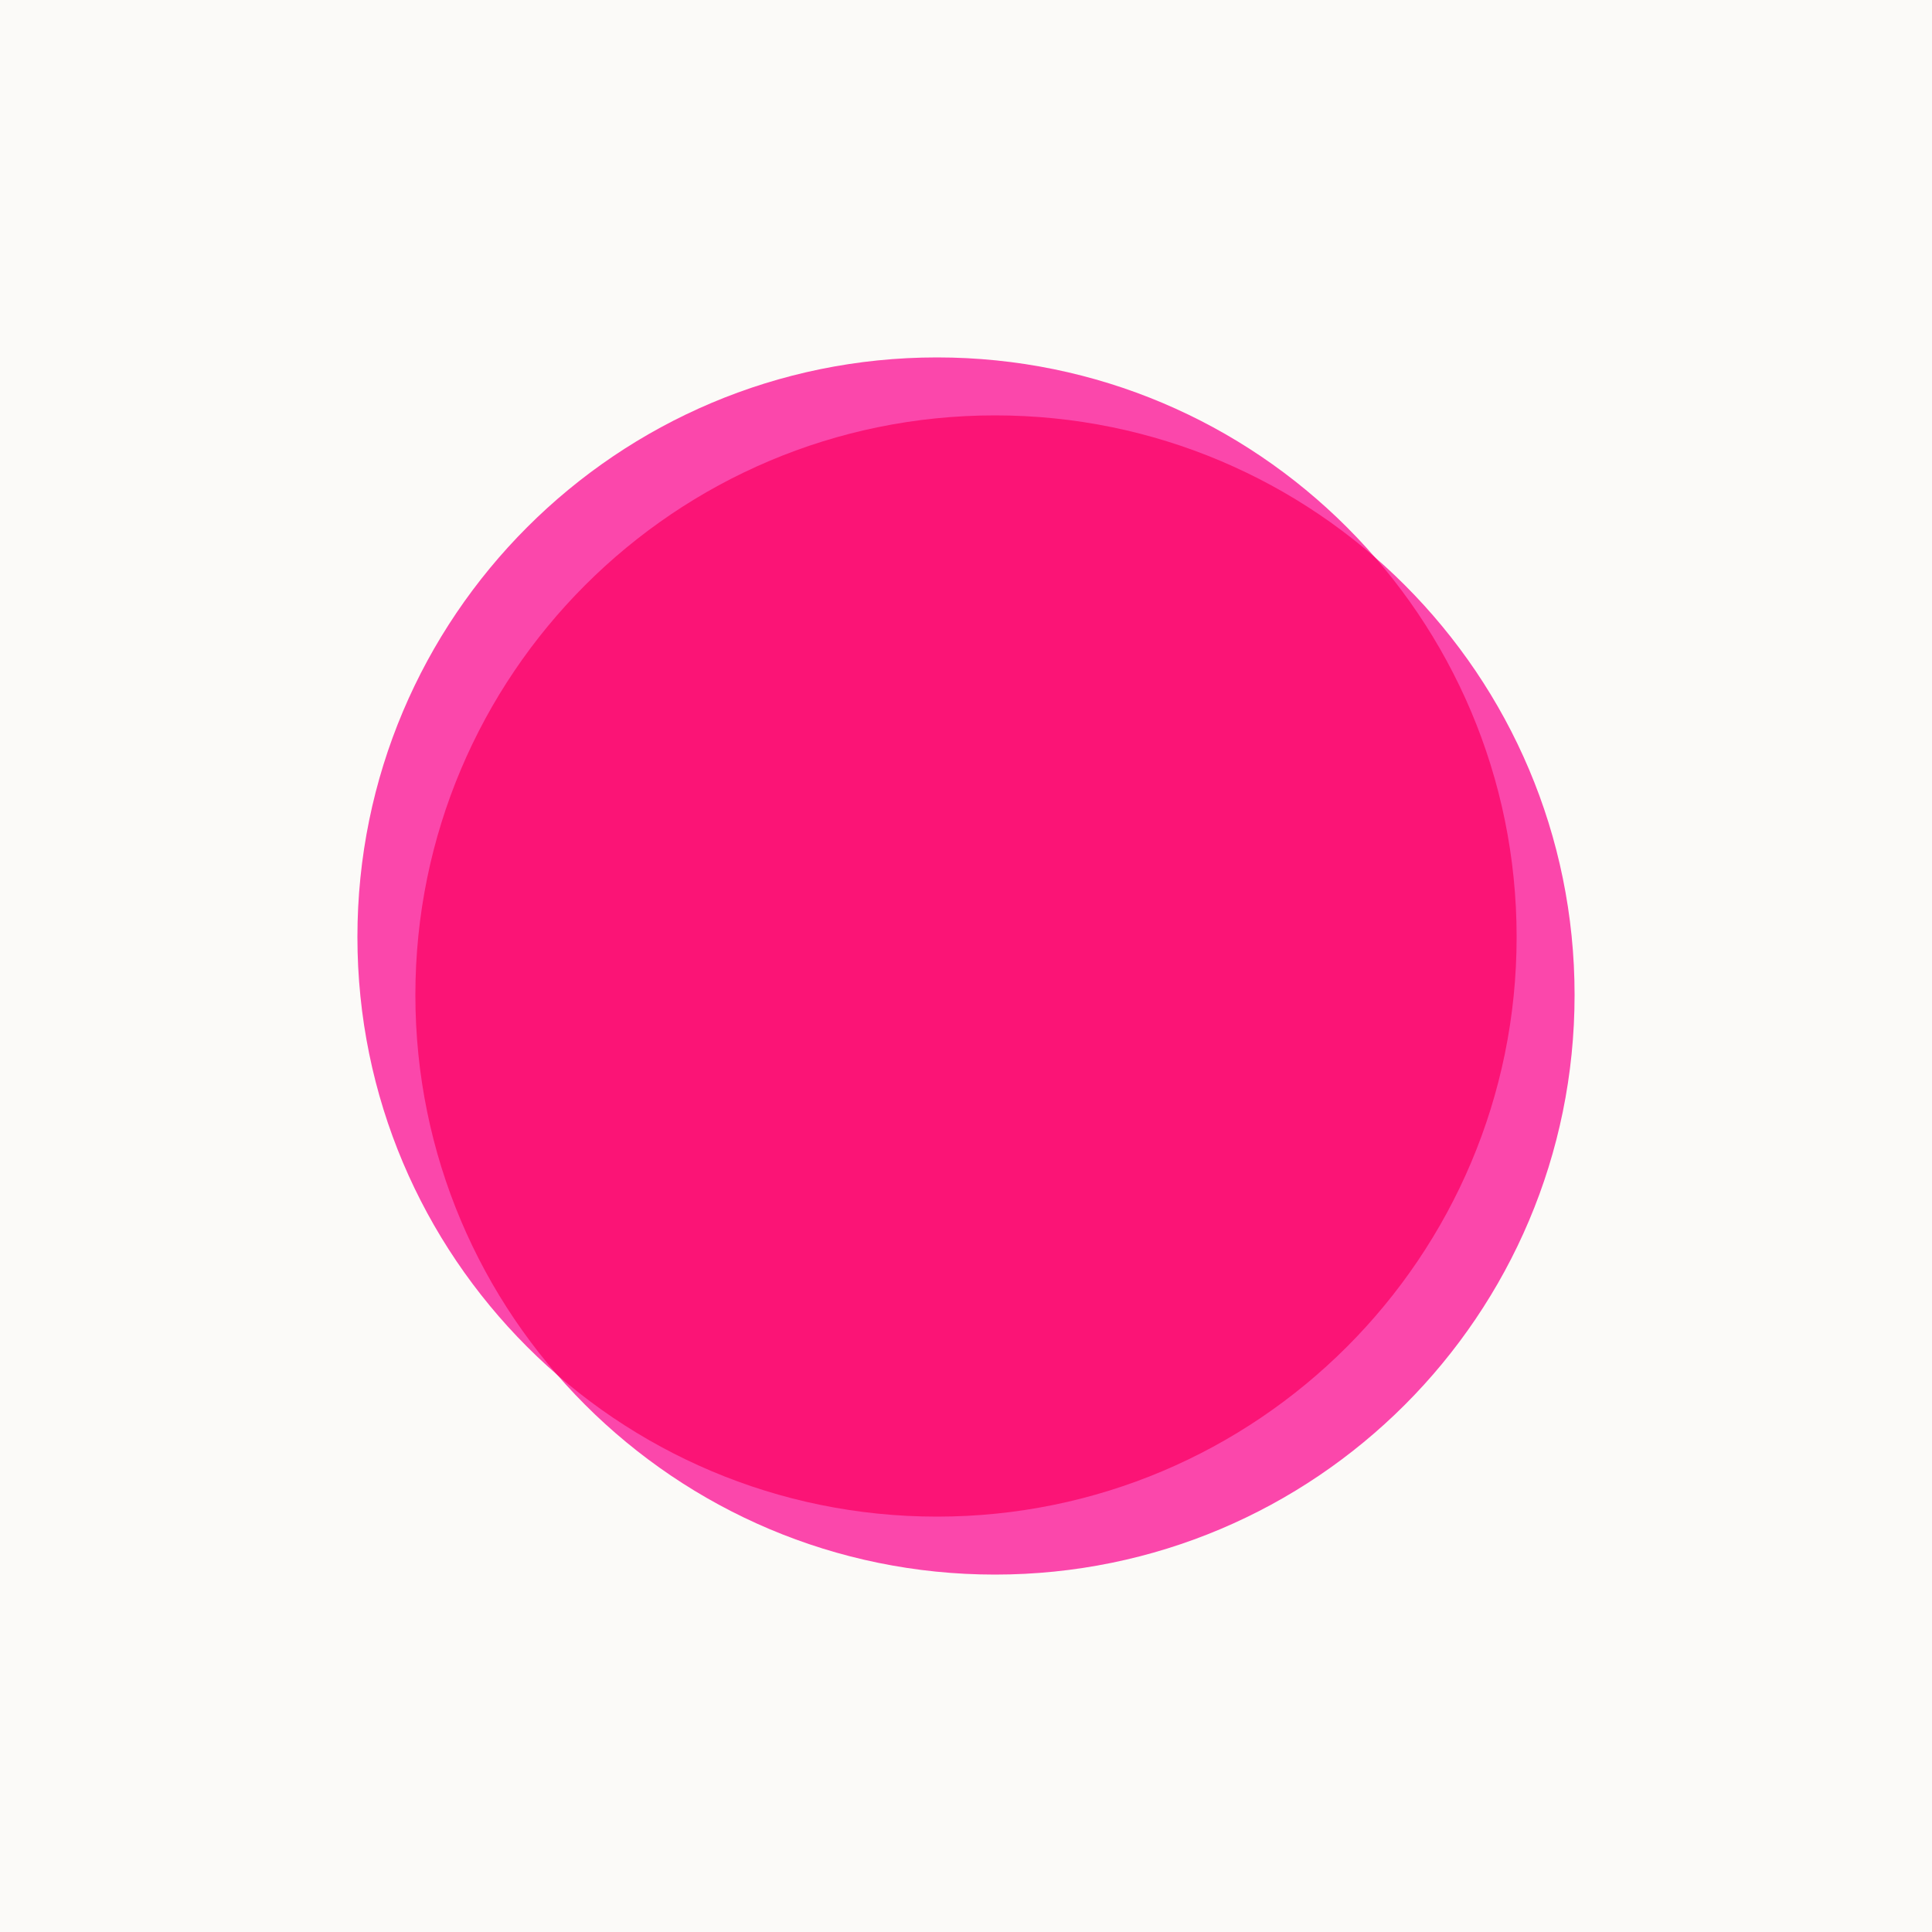
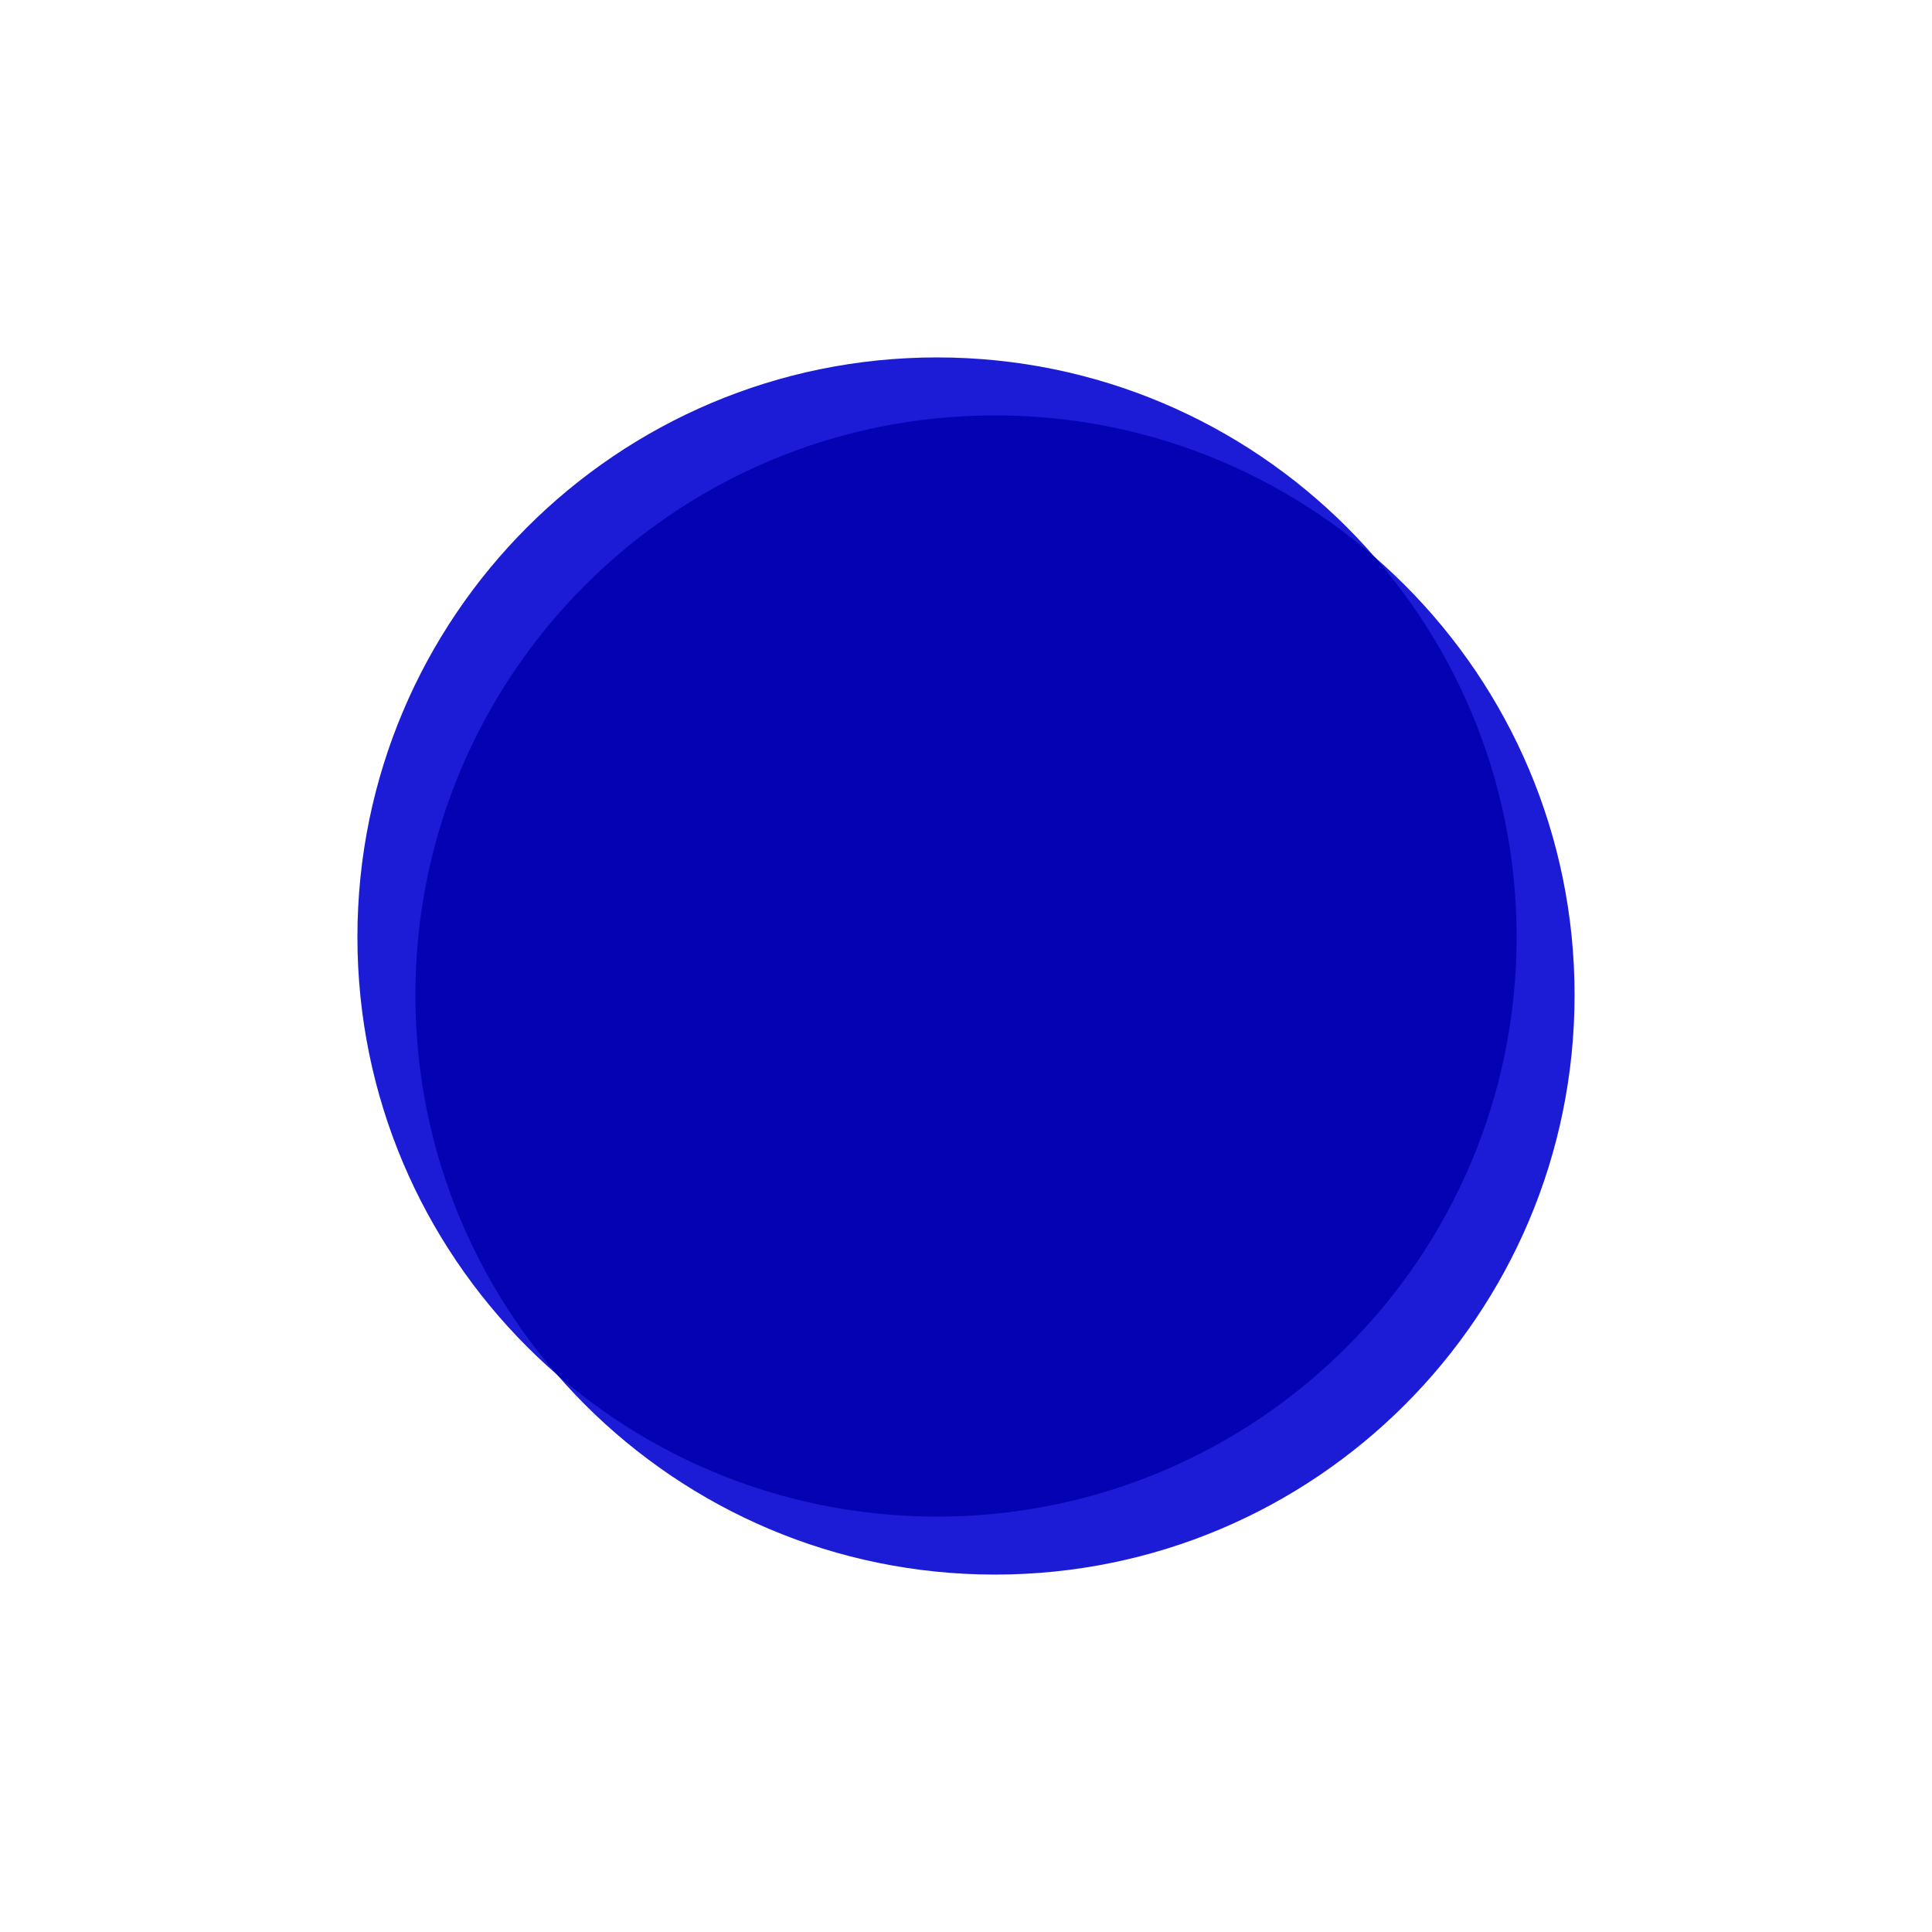
<svg xmlns="http://www.w3.org/2000/svg" viewBox="0 0 200 200">
-   <rect width="200" height="200" fill="#fbfaf8" />
-   <circle cx="97" cy="97" r="60" fill="#ff48b0" style="mix-blend-mode:multiply" />
-   <circle cx="103" cy="103" r="60" fill="#ff48b0" style="mix-blend-mode:multiply" />
+   <rect width="200" height="200" fill="none" />
+   <circle cx="97" cy="97" r="60" fill="#1c1cd6" style="mix-blend-mode:multiply" />
+   <circle cx="103" cy="103" r="60" fill="#1c1cd6" style="mix-blend-mode:multiply" />
</svg>
